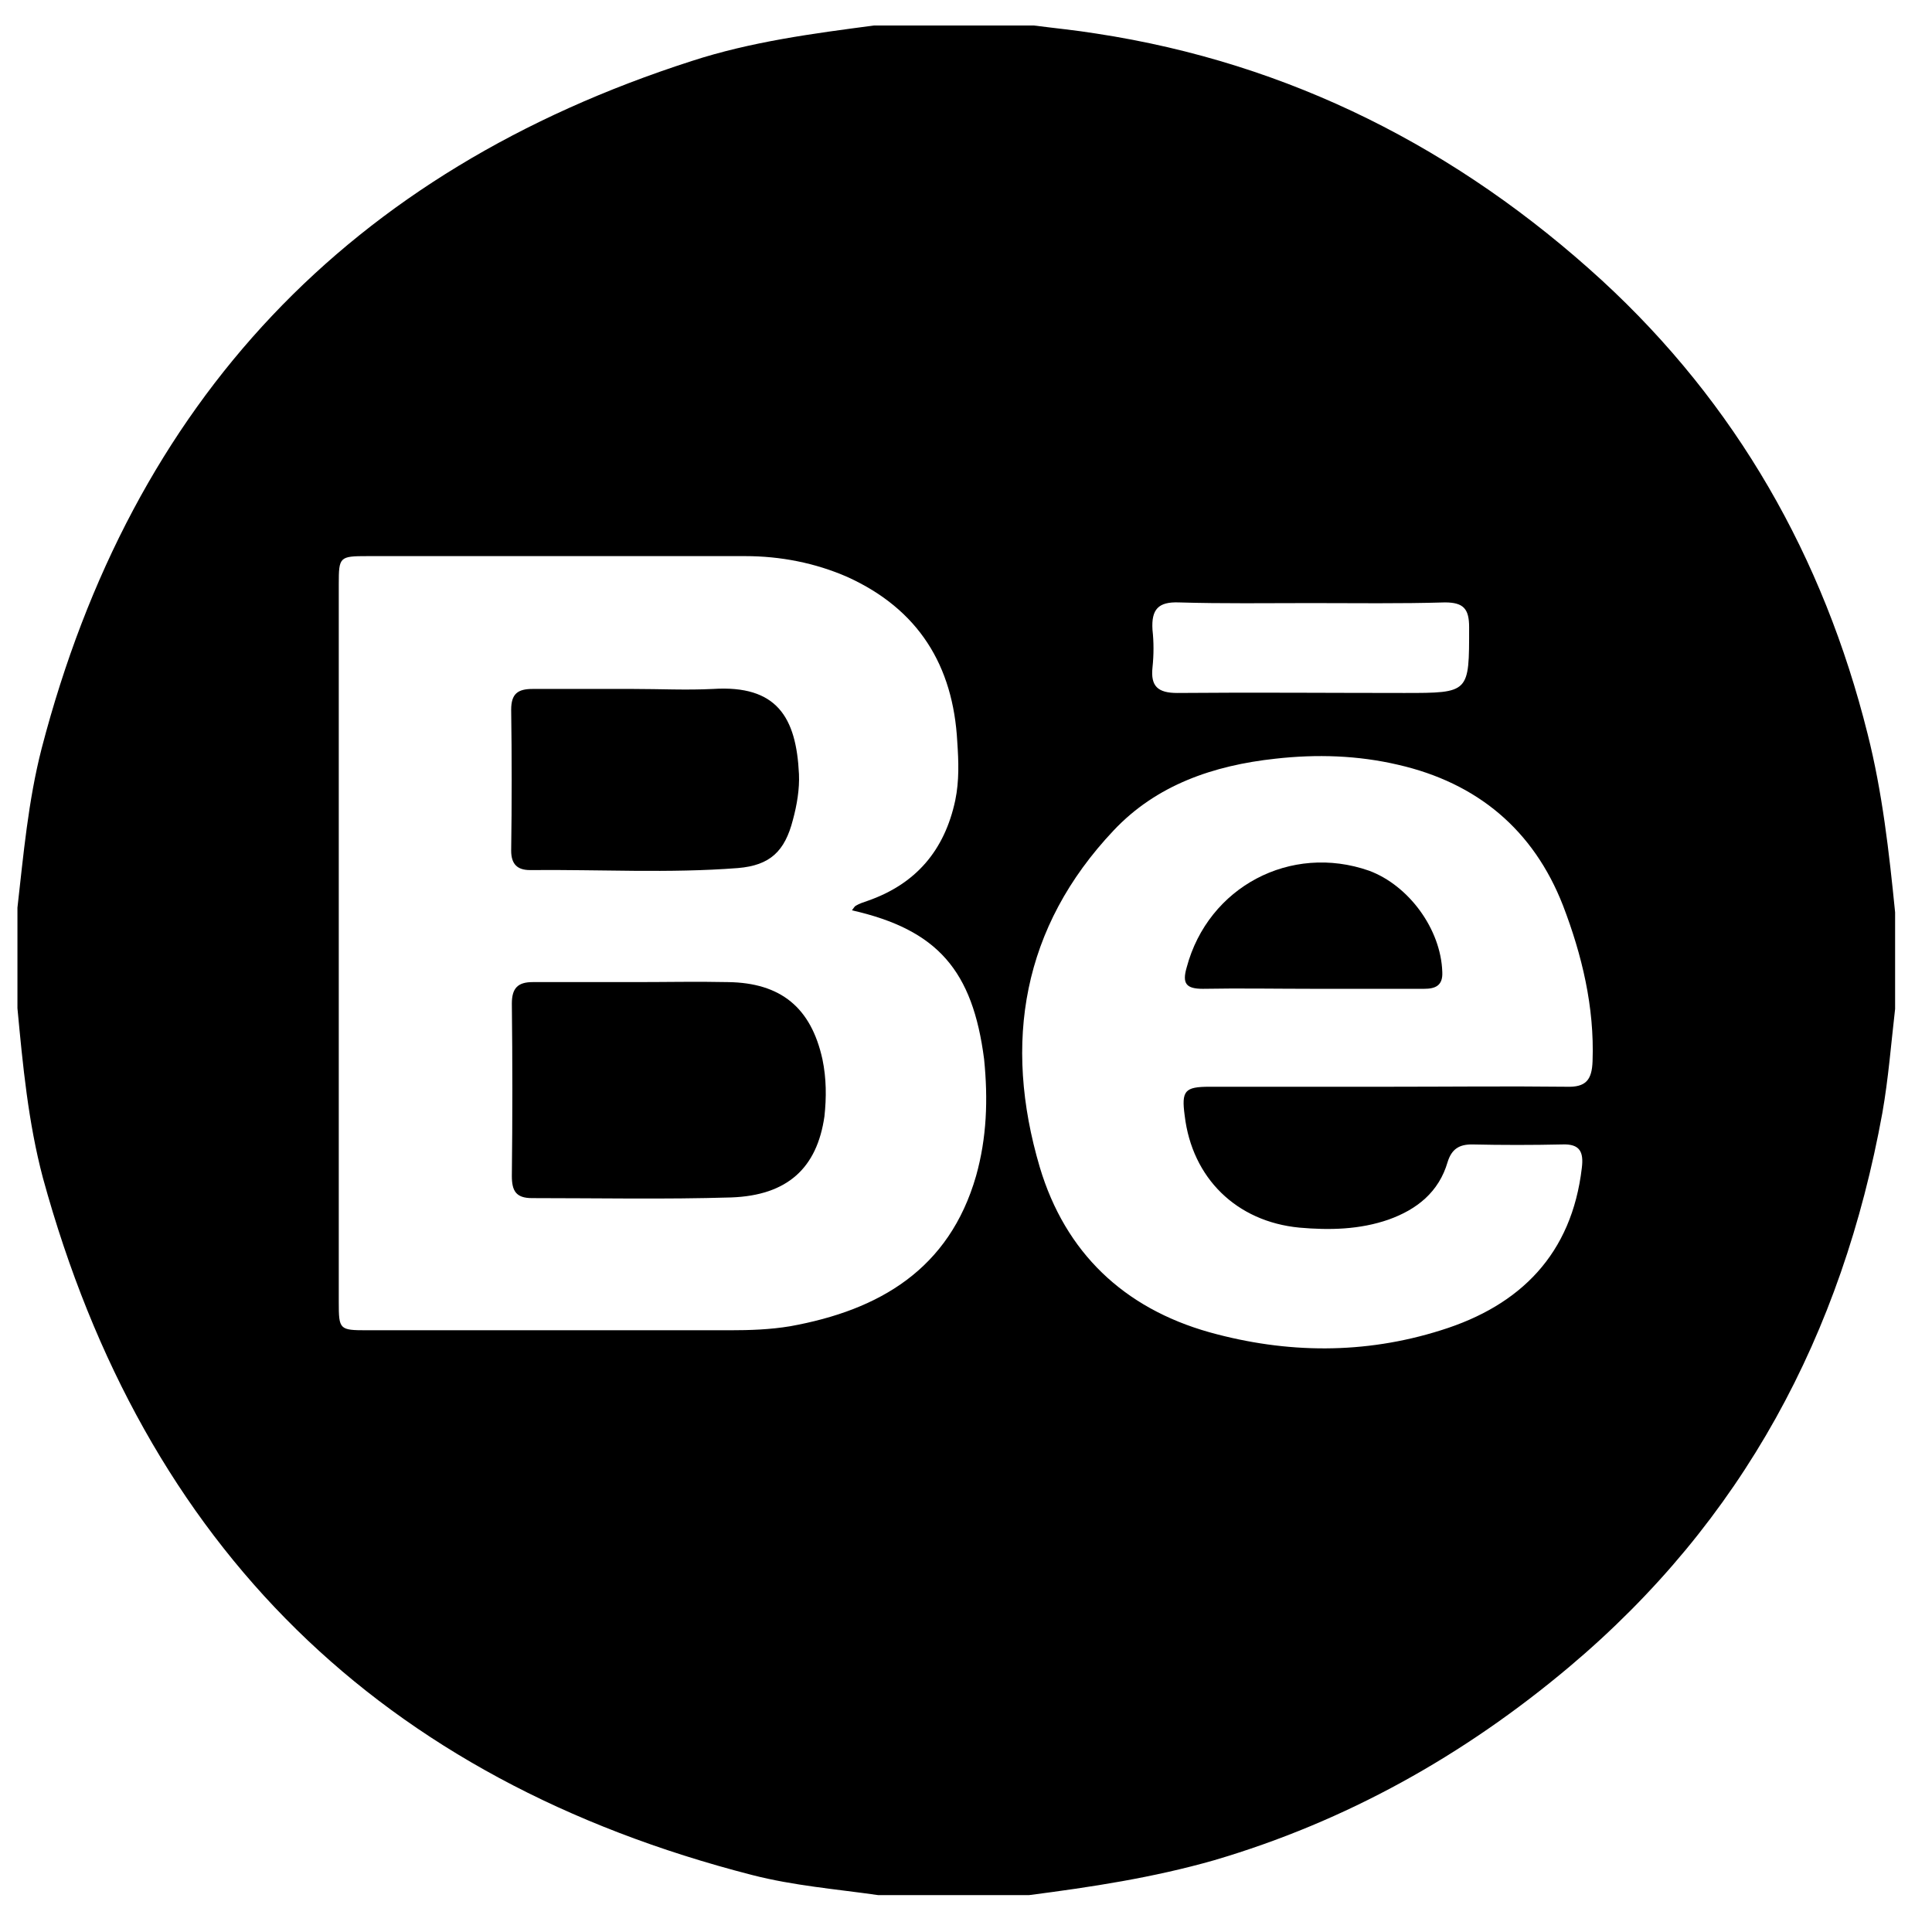
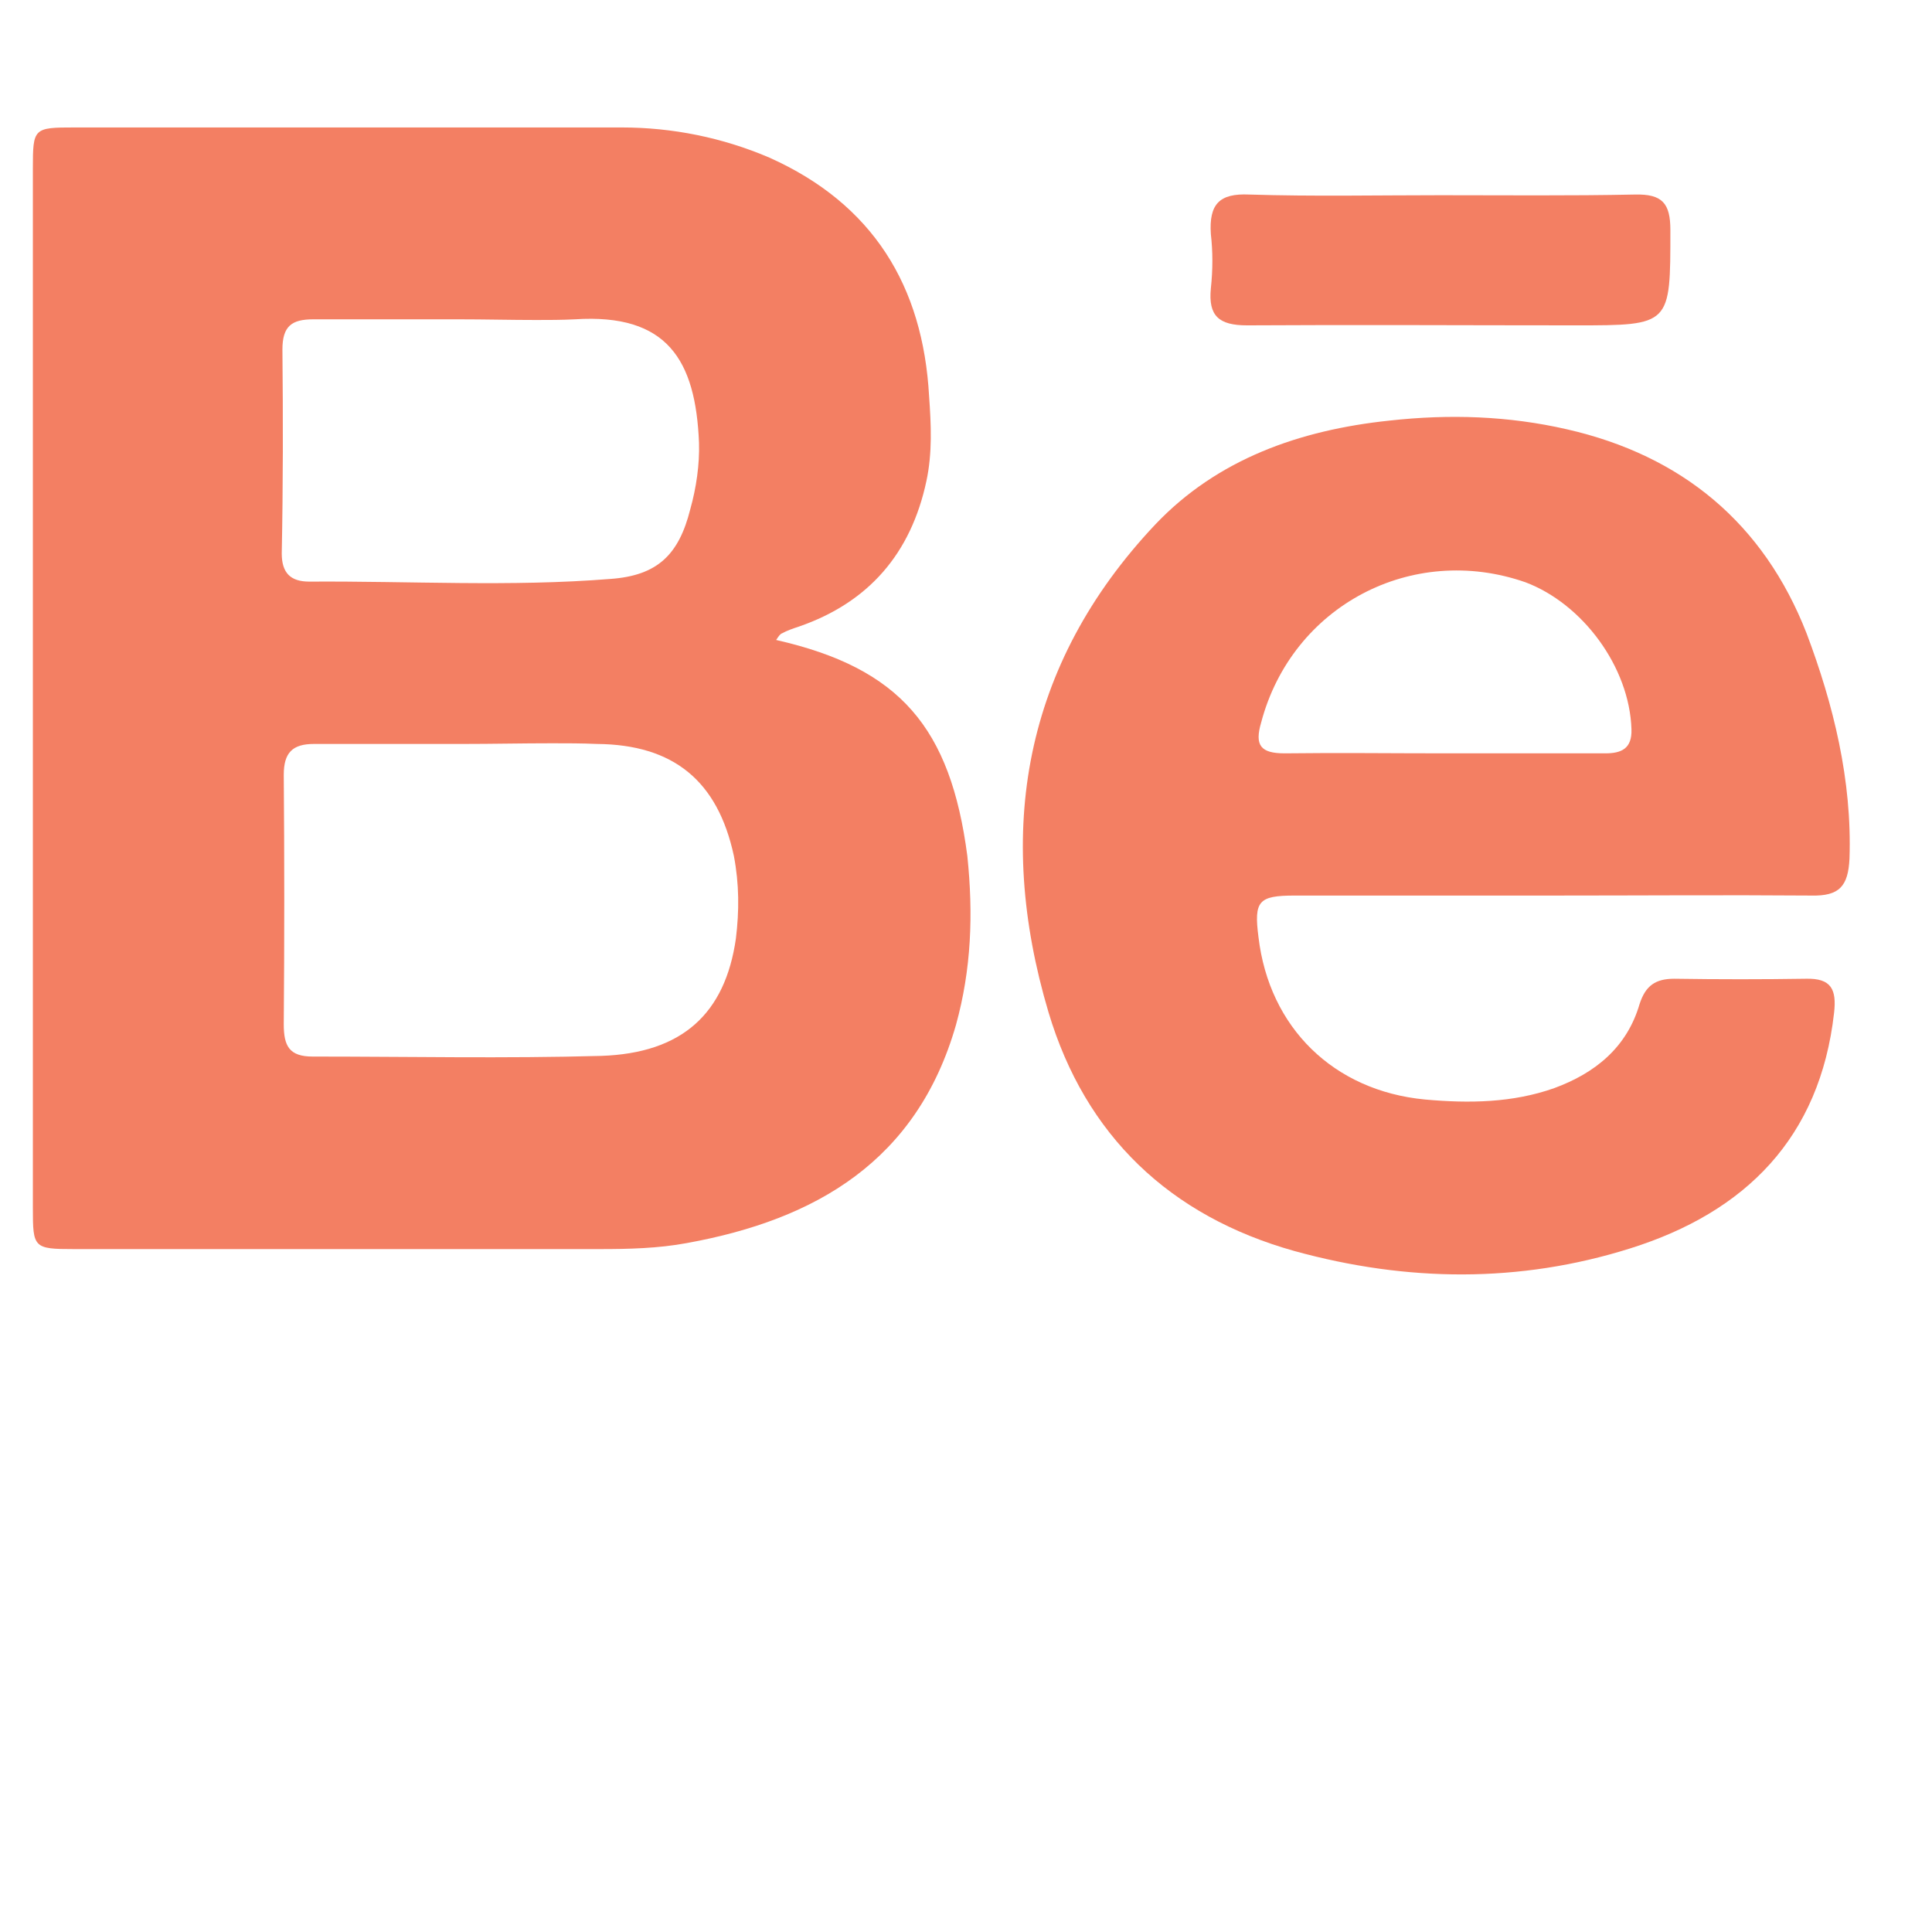
- <svg xmlns="http://www.w3.org/2000/svg" version="1.1" id="Layer_1" x="0px" y="0px" viewBox="0 0 288 288" style="enable-background:new 0 0 288 288;" xml:space="preserve">
+ <svg xmlns="http://www.w3.org/2000/svg" version="1.1" id="Layer_1" x="0px" y="0px" viewBox="36 -36 288 288" style="enable-background:new 36 -36 288 288;" xml:space="preserve">
+   <style type="text/css">
+ 	.st0{fill:#F37F63;}
+ </style>
  <g id="NpkUt8.tif">
    <g>
-       <path d="M278.4,109.4c-6.6-26.4-19.6-49.2-39.6-67.6C217.4,22.2,192.3,9.4,163.4,5c-3.1-0.5-6.2-0.8-9.3-1.2h-23.8    C121.2,5,112,6.2,103.1,9.1c-51,16.4-83.4,50.6-96.9,102.5c-2,7.8-2.7,15.8-3.6,23.7v15c0.8,8.5,1.6,17,3.8,25.3    c15.1,55.1,50.4,89.7,105.7,103.9c6.2,1.6,12.5,2.1,18.8,3h22.5c9.3-1.2,18.5-2.6,27.6-5.2c19.7-5.8,37.2-15.6,52.9-28.8    c25.9-21.8,40.7-49.6,46.7-82.6c0.9-5.1,1.3-10.3,1.9-15.5v-14.4C281.6,127,280.6,118.1,278.4,109.4z M175.7,89.8    c6.6,0.2,13.1,0.1,19.7,0.1c6.7,0,13.3,0.1,20-0.1c2.8,0,3.6,1,3.6,3.7c0,9.8,0.1,9.8-9.7,9.8c-11.3,0-22.5-0.1-33.8,0    c-2.9,0-4-1-3.7-3.8c0.2-1.9,0.2-3.8,0-5.6C171.6,90.8,172.7,89.7,175.7,89.8z M145.5,175.3c-4,13.9-14.4,20-27.7,22.4    c-3,0.5-6,0.6-9,0.6c-18,0-36.1,0-54.1,0c-4.1,0-4.2-0.1-4.2-4.2c0-35.7,0-71.3,0-107c0-4.1,0.1-4.2,4.3-4.2c18.8,0,37.5,0,56.3,0    c5.2,0,10.4,1,15.2,3.1c10.6,4.8,15.8,13.2,16.4,24.6c0.2,2.9,0.3,5.8-0.3,8.7c-1.6,7.5-5.9,12.5-13.1,15    c-0.6,0.2-1.2,0.4-1.7,0.7c-0.2,0.1-0.3,0.3-0.6,0.7c12.8,2.9,18,9,19.7,22.2C147.3,163.9,147.1,169.6,145.5,175.3z M237.4,158.2    c-0.1,2.8-1,3.9-3.9,3.8c-8.9-0.1-17.7,0-26.6,0c-8.9,0-17.7,0-26.6,0c-3.7,0-4.2,0.6-3.7,4.3c1.1,9.3,7.7,15.8,17.1,16.7    c4.5,0.4,9,0.3,13.3-1.2c4.2-1.5,7.5-4.1,8.8-8.6c0.6-1.9,1.7-2.6,3.6-2.6c4.5,0.1,9,0.1,13.5,0c2.6-0.1,3.2,1.1,2.9,3.5    c-1.5,12.8-9.1,20.5-21,24.2c-11.4,3.6-23,3.5-34.5,0.3c-12.8-3.6-21.5-11.9-25.3-24.6c-5.5-18.6-2.6-35.8,11-50.2    c6.4-6.8,14.9-9.7,24.1-10.7c6.2-0.7,12.3-0.5,18.3,0.9c11.8,2.7,20.2,9.7,24.6,21C235.8,142.3,237.7,150.1,237.4,158.2z" />
-       <path d="M122.9,166.4c-1.1,7.7-5.5,11.8-13.9,12.1c-9.9,0.3-19.8,0.1-29.7,0.1c-2.4,0-3-1.1-3-3.3c0.1-8.6,0.1-17.1,0-25.7    c0-2.3,0.9-3.2,3.1-3.2c5.1,0,10.2,0,15.3,0c0,0,0,0,0,0c4.6,0,9.2-0.1,13.8,0c7.9,0.1,12.4,3.8,14.1,11.5    C123.2,160.8,123.2,163.6,122.9,166.4z" />
-       <path d="M119.1,115.4c0.1,2.2-0.3,4.6-0.9,6.8c-1.2,4.7-3.4,6.8-8.2,7.2c-10.3,0.8-20.6,0.2-31,0.3c-1.9,0-2.8-0.9-2.8-2.9    c0.1-7,0.1-14,0-21c0-2.4,1-3.1,3.2-3.1c5,0,10,0,15,0c0,0,0,0,0,0c4,0,7.9,0.2,11.9,0C115.8,102.1,118.7,106.9,119.1,115.4z" />
-       <path d="M215,144.9c0.1,2-1,2.5-2.7,2.5c-2.8,0-5.6,0-8.4,0h-8.1c-5.5,0-11-0.1-16.5,0c-2.5,0-3.1-0.8-2.4-3.2    c3.2-12,15.5-18.5,27.2-14.4C210,132,214.8,138.5,215,144.9z" />
+       <path class="st0" d="M285-1.7c0,14.2,0.1,14.2-14.1,14.2c-16.4,0-32.6-0.1-49,0c-4.2,0-5.8-1.4-5.4-5.5c0.3-2.8,0.3-5.5,0-8.1    c-0.3-4.5,1.3-6.1,5.7-5.9c9.6,0.3,19,0.1,28.5,0.1c9.7,0,19.3,0.1,29-0.1C283.8-7.1,285-5.7,285-1.7z" />
+       <path class="st0" d="M305.3,58.4C298.9,42,286.7,31.9,269.6,28c-8.7-2-17.5-2.3-26.5-1.3c-13.3,1.4-25.6,5.7-34.9,15.5    c-19.7,20.9-23.9,45.8-15.9,72.7c5.5,18.4,18.1,30.4,36.7,35.6c16.7,4.6,33.5,4.8,50-0.4c17.2-5.4,28.3-16.5,30.4-35.1    c0.4-3.5-0.4-5.2-4.2-5.1c-6.5,0.1-13,0.1-19.6,0c-2.8,0-4.3,1-5.2,3.8c-1.9,6.5-6.7,10.3-12.7,12.5c-6.2,2.2-12.7,2.3-19.3,1.7    c-13.6-1.3-23.2-10.7-24.8-24.2c-0.7-5.4,0-6.2,5.4-6.2h38.5c12.9,0,25.6-0.1,38.5,0c4.2,0.1,5.5-1.4,5.7-5.5    C312.1,80.3,309.3,69,305.3,58.4z M275.3,76.3h-23.9c-8,0-15.9-0.1-23.9,0c-3.6,0-4.5-1.2-3.5-4.6c4.6-17.4,22.5-26.8,39.4-20.9    c8.5,3.2,15.5,12.6,15.8,21.9C279.3,75.6,277.7,76.3,275.3,76.3z" />
+       <path class="st0" d="M180.2,91.6c-2.5-19.1-10-28-28.5-32.2c0.4-0.6,0.6-0.9,0.9-1c0.7-0.4,1.6-0.7,2.5-1    c10.4-3.6,16.7-10.9,19-21.7c0.9-4.2,0.7-8.4,0.4-12.6c-0.9-16.5-8.4-28.7-23.8-35.6c-7-3-14.5-4.5-22-4.5H47.1    c-6.1,0-6.2,0.1-6.2,6.1v155c0,5.9,0.1,6.1,6.1,6.1h78.4c4.3,0,8.7-0.1,13-0.9c19.3-3.5,34.3-12.3,40.1-32.5    C180.8,108.5,181.1,100.3,180.2,91.6z M78.1,16.1c0-3.5,1.4-4.5,4.6-4.5h21.7c3.9,0,7.7,0.1,11.5,0.1c1.9,0,3.8,0,5.8-0.1    c13.8-0.9,18,6.1,18.5,18.4c0.1,3.2-0.4,6.7-1.3,9.9c-1.7,6.8-4.9,9.9-11.9,10.4c-14.9,1.2-29.8,0.3-44.9,0.4    c-2.8,0-4.1-1.3-4.1-4.2C78.2,36.4,78.2,26.2,78.1,16.1z M145.7,103.9c-1.6,11.2-8,17.1-20.1,17.5c-14.3,0.4-28.7,0.1-43,0.1    c-3.5,0-4.3-1.6-4.3-4.8c0.1-12.5,0.1-24.8,0-37.2c0-3.3,1.3-4.6,4.5-4.6h22.2c4.4,0,8.9-0.1,13.3-0.1c2.2,0,4.4,0,6.7,0.1    c11.4,0.1,18,5.5,20.4,16.7C146.2,95.8,146.2,99.8,145.7,103.9z" />
    </g>
  </g>
</svg>
